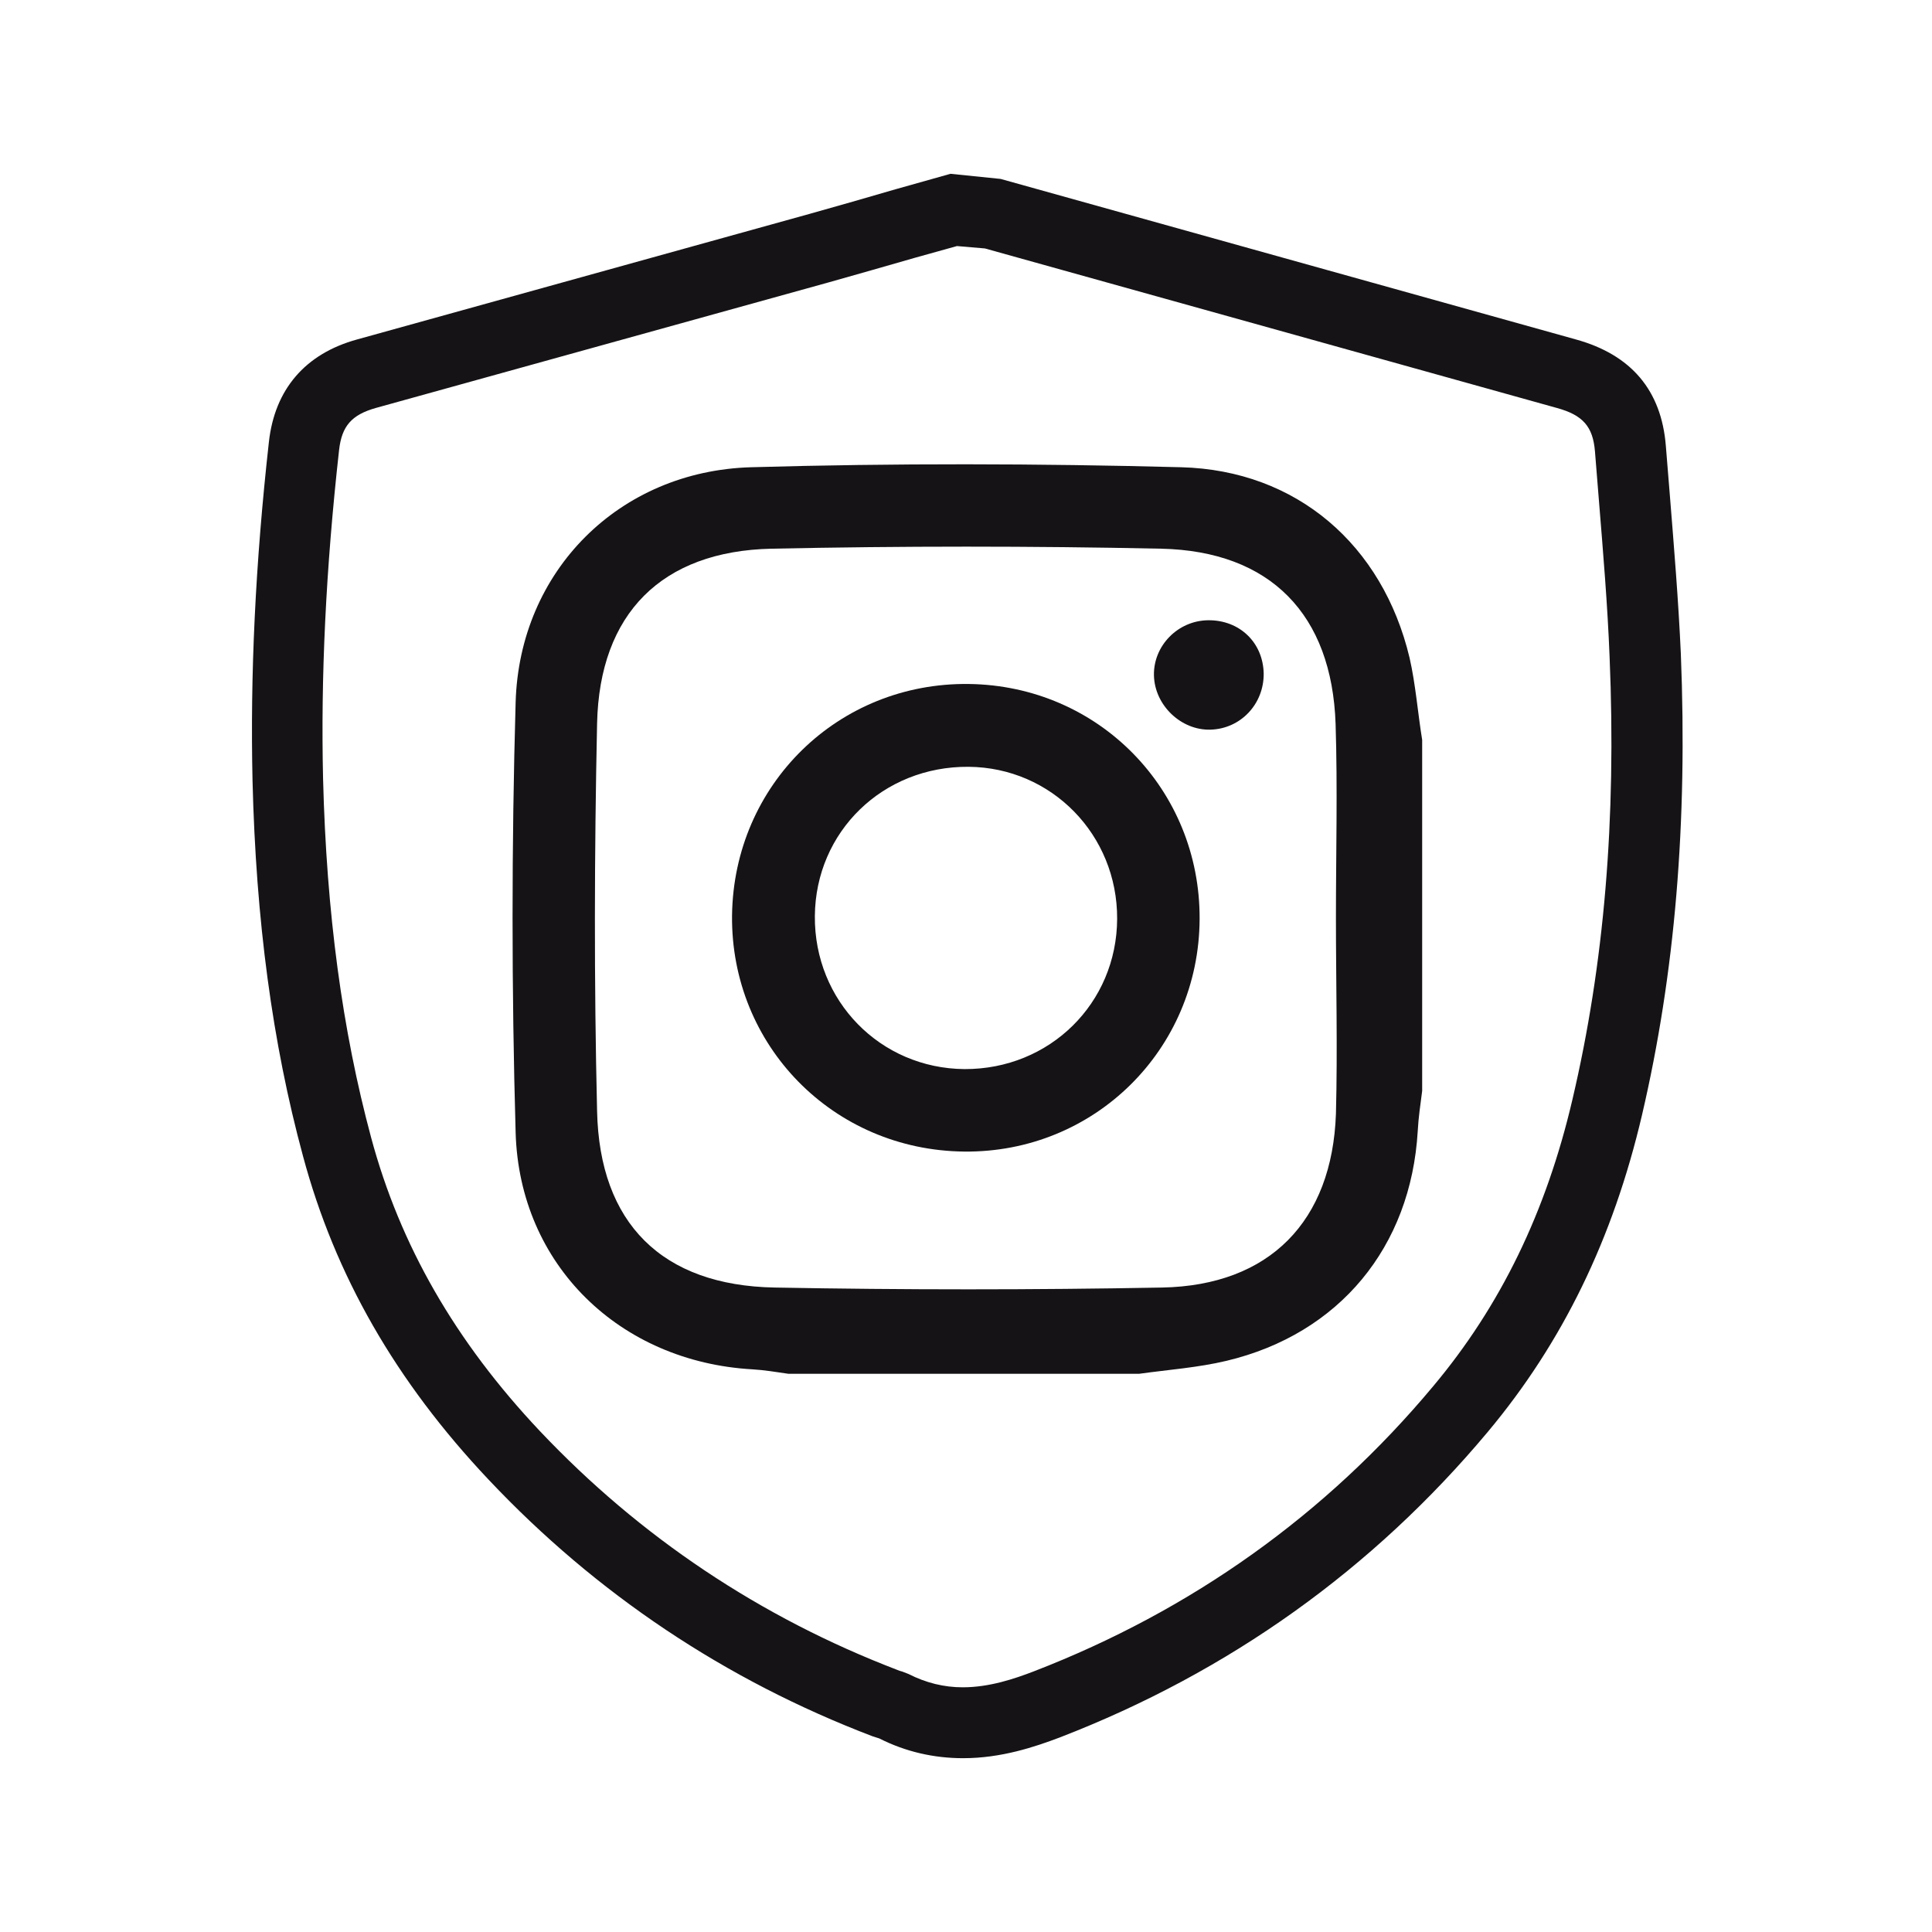
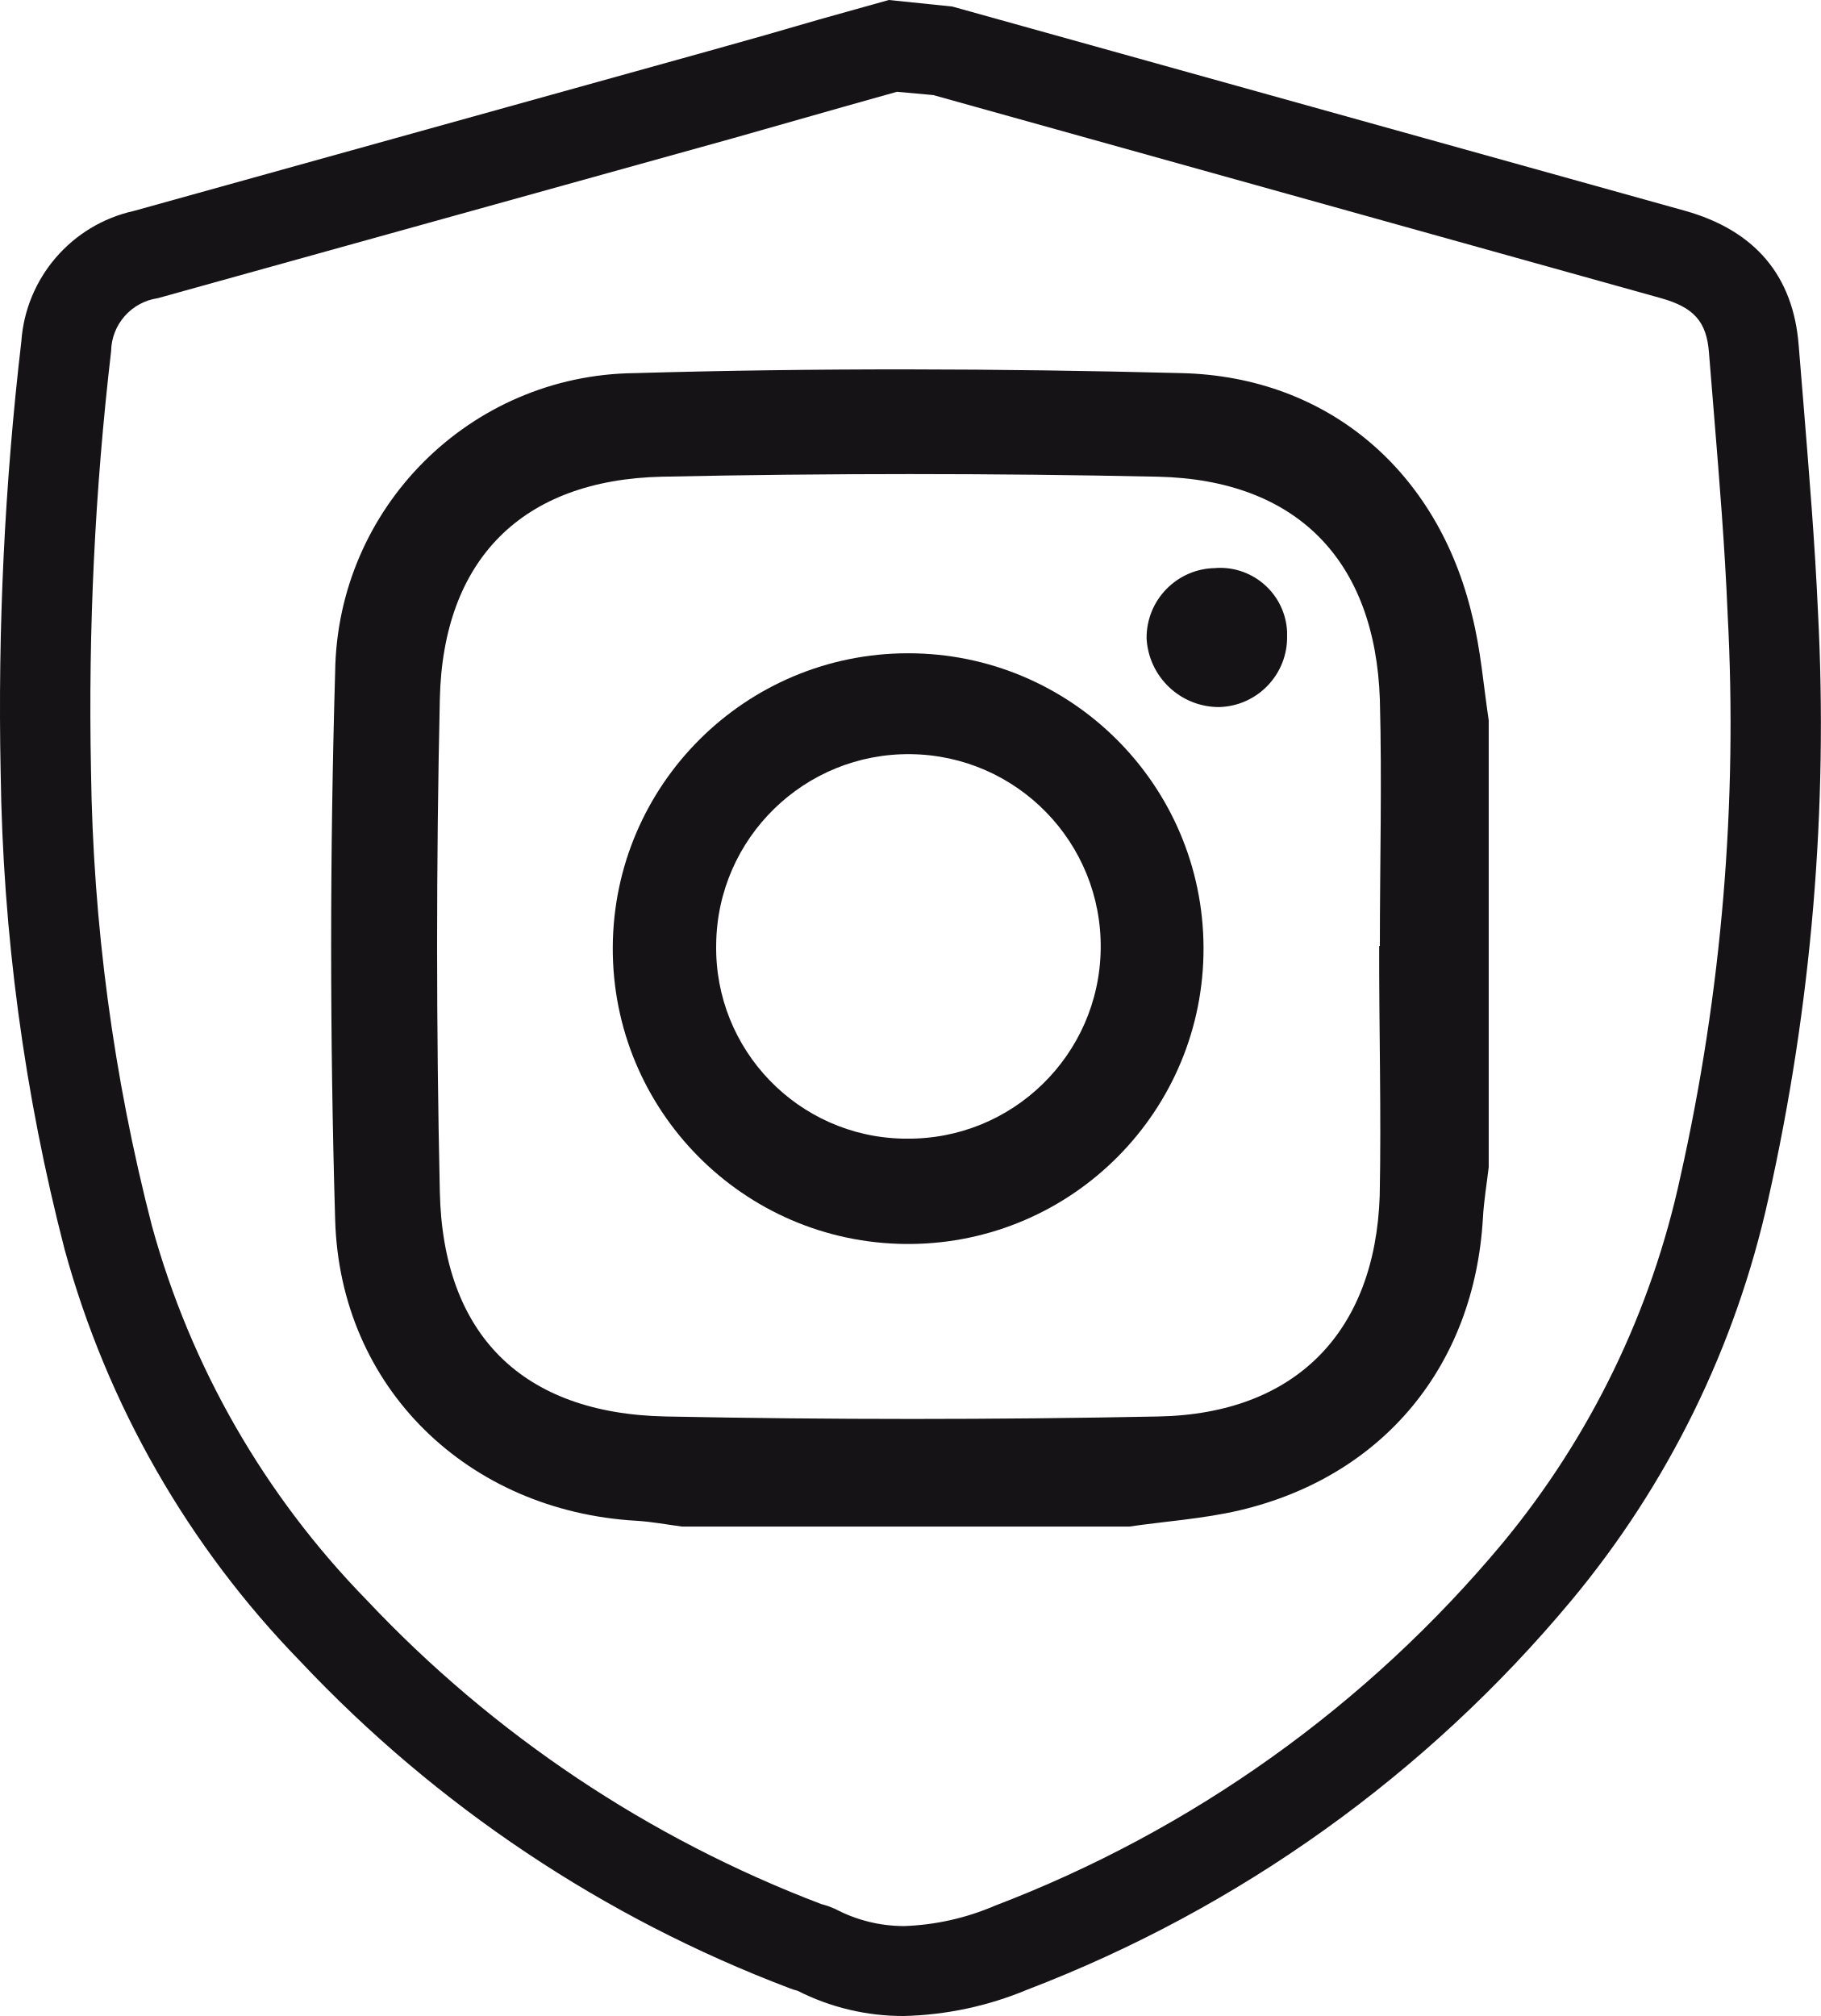
- <svg xmlns="http://www.w3.org/2000/svg" version="1.1" x="0px" y="0px" viewBox="0 0 566.9 566.9" style="enable-background:new 0 0 566.9 566.9;" xml:space="preserve">
-   <style type="text/css">
- 	.st0{display:none;}
- 	.st1{display:inline;fill:#151315;}
- 	.st2{fill:#151315;}
- </style>
-   <g id="Capa_1" class="st0">
-     <path class="st1" d="M345.4,286.2l6.1-47.5h-47.1v-30.3c0-13.8,3.8-23.1,23.6-23.1l25.1,0v-42.5c-4.3-0.6-19.3-1.9-36.7-1.9   c-36.3,0-61.1,22.1-61.1,62.8v35h-41v47.5h41v121.9h49.1V286.2H345.4z" />
-     <path class="st1" d="M89,339.1c9.4,35,27.2,66,54.5,94.9c31.5,33.4,69.4,58.7,112.6,75.3c0.6,0.2,1.3,0.4,1.9,0.6   c7.7,3.9,16,5.8,24.6,5.8c11.2,0,21-3.3,28.4-6.1c49.6-19.2,91.9-49.4,125.6-89.7c21.9-26.2,36.7-56.5,45.2-92.8   c9.7-41.5,13.4-85.7,11.4-135.3c-0.7-15.7-1.9-31.3-3.2-46.3l-1.2-14.8c-1.3-16.2-10.1-26.7-26.4-31.2l-168.7-47L278.9,51l-16,4.5   c-8.5,2.5-17,4.9-25.5,7.3L104.9,99.6c-15.3,4.2-24.2,14.7-25.9,30.1c-4,35.9-5.5,68.4-4.8,99.3C75.2,269.9,80,305.9,89,339.1z    M289,72.9l167.6,46.8c7.7,2.1,10.6,5.5,11.2,12.7l1.2,14.9c1.2,14.8,2.5,30.1,3.1,45.4c2,47.7-1.6,90.1-10.9,129.7   c-7.7,33-21.1,60.6-40.8,84.2c-31.4,37.5-70.8,65.7-117.1,83.6c-5.6,2.2-13.1,4.7-20.8,4.7c-5.5,0-10.8-1.3-15.8-3.9l-1.8-0.7   c-0.7-0.2-1.1-0.3-1.5-0.5c-40.2-15.4-75.5-39-104.8-70.1c-24.8-26.3-41-54.5-49.5-86c-8.5-31.6-13.1-66-14.1-105.1   c-0.7-30,0.8-61.5,4.7-96.5c0.8-7,3.7-10.3,10.7-12.3l132.6-36.9c8.6-2.4,17.1-4.9,25.6-7.3l12.1-3.4L289,72.9z" />
-   </g>
-   <g id="Capa_2">
-     <path class="st2" d="M661.5,77l1.5-11.4h-11.3v-7.3c0-3.3,0.9-5.5,5.6-5.5l6,0V42.7c-1-0.1-4.6-0.4-8.8-0.4   c-8.7,0-14.6,5.3-14.6,15v8.4h-9.8V77h9.8v29.2h11.7V77H661.5z" />
-     <path class="st2" d="M681.5,178.9c-2.4,1.1-5.1,1.8-7.8,2.1c2.8-1.7,5-4.4,6-7.5c-2.6,1.6-5.5,2.7-8.7,3.3c-2.5-2.7-6-4.3-10-4.3   c-7.5,0-13.6,6.1-13.6,13.6c0,1.1,0.1,2.1,0.4,3.1c-11.3-0.6-21.4-6-28.1-14.2c-1.2,2-1.8,4.4-1.8,6.9c0,4.7,2.4,8.9,6.1,11.3   c-2.2-0.1-4.3-0.7-6.2-1.7v0.2c0,6.6,4.7,12.1,10.9,13.4c-1.1,0.3-2.3,0.5-3.6,0.5c-0.9,0-1.7-0.1-2.6-0.2   c1.7,5.4,6.8,9.4,12.7,9.5c-4.7,3.7-10.5,5.8-16.9,5.8c-1.1,0-2.2-0.1-3.3-0.2c6,3.9,13.2,6.1,20.9,6.1c25.1,0,38.8-20.8,38.8-38.8   c0-0.6,0-1.2,0-1.8C677.4,184,679.7,181.6,681.5,178.9z" />
-     <path class="st2" d="M600.2,89.7c2.2,8.4,6.5,15.8,13,22.7c7.5,8,16.6,14,26.9,18c0.1,0.1,0.3,0.1,0.5,0.1c1.8,0.9,3.8,1.4,5.9,1.4   c2.7,0,5-0.8,6.8-1.5c11.9-4.6,22-11.8,30-21.4c5.2-6.3,8.8-13.5,10.8-22.2c2.3-9.9,3.2-20.5,2.7-32.4c-0.2-3.8-0.5-7.5-0.8-11.1   l-0.3-3.5c-0.3-3.9-2.4-6.4-6.3-7.5l-40.3-11.3l-3.5-0.4l-3.8,1.1c-2,0.6-4.1,1.2-6.1,1.7L604,32.4c-3.7,1-5.8,3.5-6.2,7.2   c-1,8.6-1.3,16.4-1.1,23.8C596.9,73.1,598.1,81.7,600.2,89.7z M648,26l40.1,11.2c1.8,0.5,2.5,1.3,2.7,3l0.3,3.6   c0.3,3.5,0.6,7.2,0.7,10.9c0.5,11.4-0.4,21.5-2.6,31c-1.8,7.9-5,14.5-9.8,20.1c-7.5,9-16.9,15.7-28,20c-1.4,0.5-3.1,1.1-5,1.1   c-1.3,0-2.6-0.3-3.8-0.9l-0.4-0.2c-0.2,0-0.3-0.1-0.4-0.1c-9.6-3.7-18.1-9.3-25.1-16.8c-5.9-6.3-9.8-13-11.8-20.6   c-2-7.5-3.1-15.8-3.4-25.1c-0.2-7.2,0.2-14.7,1.1-23.1c0.2-1.7,0.9-2.5,2.6-2.9l31.7-8.8c2.1-0.6,4.1-1.2,6.1-1.8l2.9-0.8L648,26z" />
-     <path class="st2" d="M696.1,169.5l-0.3-3.5c-0.3-3.9-2.4-6.4-6.3-7.5l-40.3-11.3l-3.5-0.4l-3.8,1.1c-2,0.6-4.1,1.2-6.1,1.7   l-31.7,8.8c-3.7,1-5.8,3.5-6.2,7.2c-1,8.6-1.3,16.4-1.1,23.8c0.2,9.8,1.4,18.4,3.5,26.3c2.2,8.4,6.5,15.8,13,22.7   c7.5,8,16.6,14,26.9,18c0.1,0.1,0.3,0.1,0.5,0.1c1.8,0.9,3.8,1.4,5.9,1.4c2.7,0,5-0.8,6.8-1.5c11.9-4.6,22-11.8,30-21.4   c5.2-6.3,8.8-13.5,10.8-22.2c2.3-9.9,3.2-20.5,2.7-32.4C696.7,176.8,696.4,173.1,696.1,169.5z M646.1,151.9l2,0.2l40.1,11.2   c1.8,0.5,2.5,1.3,2.7,3l0.3,3.6c0.3,3.5,0.6,7.2,0.7,10.9c0.5,11.4-0.4,21.5-2.6,31c-1.8,7.9-5,14.5-9.8,20.1   c-7.5,9-16.9,15.7-28,20c-1.4,0.5-3.1,1.1-5,1.1c-1.3,0-2.6-0.3-3.8-0.9l-0.4-0.2c-0.2,0-0.3-0.1-0.4-0.1   c-9.6-3.7-18.1-9.3-25.1-16.8c-5.9-6.3-9.8-13-11.8-20.6c-2-7.5-3.1-15.8-3.4-25.1c-0.2-7.2,0.2-14.7,1.1-23.1   c0.2-1.7,0.9-2.5,2.6-2.9l31.7-8.8c2.1-0.6,4.1-1.2,6.1-1.8L646.1,151.9z" />
-     <path class="st2" d="M696.1,295.5l-0.3-3.5c-0.3-3.9-2.4-6.4-6.3-7.5l-40.3-11.3l-3.5-0.4l-3.8,1.1c-2,0.6-4.1,1.2-6.1,1.7   l-31.7,8.8c-3.7,1-5.8,3.5-6.2,7.2c-1,8.6-1.3,16.4-1.1,23.8c0.2,9.8,1.4,18.4,3.5,26.3c2.2,8.4,6.5,15.8,13,22.7   c7.5,8,16.6,14,26.9,18c0.1,0.1,0.3,0.1,0.5,0.1c1.8,0.9,3.8,1.4,5.9,1.4c2.7,0,5-0.8,6.8-1.5c11.9-4.6,22-11.8,30-21.4   c5.2-6.3,8.8-13.5,10.8-22.2c2.3-9.9,3.2-20.5,2.7-32.4C696.7,302.9,696.4,299.1,696.1,295.5z M646.1,278l2,0.2l40.1,11.2   c1.8,0.5,2.5,1.3,2.7,3l0.3,3.6c0.3,3.5,0.6,7.2,0.7,10.9c0.5,11.4-0.4,21.5-2.6,31c-1.8,7.9-5,14.5-9.8,20.1   c-7.5,9-16.9,15.7-28,20c-1.4,0.5-3.1,1.1-5,1.1c-1.3,0-2.6-0.3-3.8-0.9l-0.4-0.2c-0.2,0-0.3-0.1-0.4-0.1   c-9.6-3.7-18.1-9.3-25.1-16.8c-5.9-6.3-9.8-13-11.8-20.6c-2-7.5-3.1-15.8-3.4-25.1c-0.2-7.2,0.2-14.7,1.1-23.1   c0.2-1.7,0.9-2.5,2.6-2.9l31.7-8.8c2.1-0.6,4.1-1.2,6.1-1.8L646.1,278z" />
-     <path class="st2" d="M697.6,427.9l-0.3-3.5c-0.3-3.9-2.4-6.4-6.3-7.5l-40.3-11.3l-3.5-0.4l-3.8,1.1c-2,0.6-4.1,1.2-6.1,1.7   l-31.7,8.8c-3.7,1-5.8,3.5-6.2,7.2c-1,8.6-1.3,16.4-1.1,23.8c0.2,9.8,1.4,18.4,3.5,26.3c2.2,8.4,6.5,15.8,13,22.7   c7.5,8,16.6,14,26.9,18c0.1,0.1,0.3,0.1,0.5,0.1c1.8,0.9,3.8,1.4,5.9,1.4c2.7,0,5-0.8,6.8-1.5c11.9-4.6,22-11.8,30-21.4   c5.2-6.3,8.8-13.5,10.8-22.2c2.3-9.9,3.2-20.5,2.7-32.4C698.2,435.2,697.9,431.5,697.6,427.9z M647.6,410.4l2,0.2l40.1,11.2   c1.8,0.5,2.5,1.3,2.7,3l0.3,3.6c0.3,3.5,0.6,7.2,0.7,10.9c0.5,11.4-0.4,21.5-2.6,31c-1.8,7.9-5,14.5-9.8,20.1   c-7.5,9-16.9,15.7-28,20c-1.4,0.5-3.1,1.1-5,1.1c-1.3,0-2.6-0.3-3.8-0.9l-0.4-0.2c-0.2,0-0.3-0.1-0.4-0.1   c-9.6-3.7-18.1-9.3-25.1-16.8c-5.9-6.3-9.8-13-11.8-20.6c-2-7.5-3.1-15.8-3.4-25.1c-0.2-7.2,0.2-14.7,1.1-23.1   c0.2-1.7,0.9-2.5,2.6-2.9l31.7-8.8c2.1-0.6,4.1-1.2,6.1-1.8L647.6,410.4z" />
-     <path class="st2" d="M678.7,312.6c0,8.2,0,16.4,0,24.6c-0.1,0.9-0.3,1.9-0.3,2.8c-0.5,8.1-5.5,14.2-13.4,16.1   c-2,0.5-4.1,0.6-6.1,0.9c-8.2,0-16.4,0-24.6,0c-0.8-0.1-1.7-0.3-2.5-0.3c-9.3-0.5-16.4-7.3-16.6-16.6c-0.3-10-0.3-20.1,0-30.2   c0.3-9.2,7.3-16.2,16.5-16.5c10-0.3,20.1-0.3,30.2,0c8.1,0.2,14.1,5.4,16,13.4C678.2,308.7,678.4,310.7,678.7,312.6z M672.6,325.1   c0-4.5,0.1-9.1,0-13.6c-0.3-7.7-4.6-12.1-12.2-12.3c-9.1-0.2-18.2-0.2-27.3,0c-7.7,0.2-12.1,4.5-12.2,12.3   c-0.2,9.1-0.2,18.1,0,27.2c0.2,7.9,4.6,12.2,12.5,12.4c9.1,0.2,18.1,0.2,27.2,0c7.5-0.2,11.9-4.6,12.2-12.2   C672.8,334.3,672.6,329.7,672.6,325.1z" />
-     <path class="st2" d="M646.6,341.5c-9.2-0.1-16.4-7.4-16.3-16.6c0.1-9.2,7.5-16.4,16.6-16.2c9.1,0.1,16.2,7.4,16.2,16.5   C663,334.4,655.7,341.6,646.6,341.5z M646.6,335.7c6,0,10.7-4.6,10.7-10.5c0-5.9-4.6-10.6-10.4-10.7c-6-0.1-10.7,4.6-10.8,10.5   C636.1,330.9,640.7,335.7,646.6,335.7z" />
-     <path class="st2" d="M663.7,304.2c2.2,0,3.9,1.6,3.9,3.7c0,2.1-1.6,3.9-3.7,3.9c-2.1,0-3.9-1.7-3.9-3.8   C659.8,306,661.6,304.3,663.7,304.2z" />
-     <path class="st2" d="M660,446.7c-1.6,4.2-3.3,8.4-4.9,12.5c-2.7,6.9-5.4,13.8-8.1,20.7c-0.2,0.5-0.3,1.1-1.1,1   c-0.8,0-1.3-0.1-1.7-1c-4.9-10.8-9.9-21.7-14.9-32.5c-0.1-0.3-0.3-0.6-0.5-1.2c-0.1,0.5-0.1,0.7-0.1,0.9c0,7.5,0,14.9,0,22.4   c0,0.8,0.4,1.7,0.8,2.3c1.9,2.5,4,4.8,5.9,7.3c0.3,0.4,0.4,1,0.7,1.7c-6.3,0-12.4,0-18.7,0c0.3-0.6,0.4-1.2,0.7-1.6   c2-2.4,4-4.8,5.9-7.3c0.5-0.7,0.9-1.6,0.9-2.5c0.1-9,0-18,0-26.9c0-1-0.3-1.8-1-2.6c-1.7-2-3.4-4.1-5.1-6.1c-0.3-0.4-0.4-1-0.7-1.6   c0.6,0,0.9-0.1,1.1-0.1c5.3,0,10.6,0,15.9,0c0.7,0,1,0.3,1.3,0.9c4.2,9.3,8.5,18.6,12.7,27.9c0.2,0.3,0.3,0.7,0.6,1.2   c0.2-0.5,0.4-0.8,0.5-1.1c3.7-9.3,7.5-18.6,11.2-27.9c0.3-0.7,0.6-0.9,1.4-0.9c5,0,10,0,14.9,0c0.3,0,0.7,0,1.3,0   c-0.3,0.7-0.4,1.2-0.8,1.6c-1.4,1.4-2.9,2.7-4.3,4.1c-0.4,0.4-0.6,1-0.6,1.5c0,11.4,0,22.9,0,34.3c0,0.5,0.3,1.2,0.7,1.6   c1.3,1.4,2.7,2.7,4,4.1c0.3,0.4,0.5,0.9,0.8,1.5c-8.3,0-16.2,0-24.2,0c-0.2-0.6-0.1-1.1,0.4-1.6c1.5-1.4,2.9-2.7,4.2-4.2   c0.4-0.4,0.6-1,0.6-1.5c0-8.9,0-17.8,0-26.7c0-0.1,0-0.2,0-0.4C660.1,446.7,660,446.7,660,446.7z" />
-   </g>
-   <g id="Capa_4">
-     <path class="st2" d="M490,145.6l-1.2-14.8c-1.3-16.2-10.1-26.7-26.4-31.2L293.6,52.5L278.9,51l-16,4.5c-8.5,2.5-17,4.9-25.5,7.3   L104.8,99.6c-15.3,4.2-24.2,14.7-25.9,30.1c-4,35.9-5.5,68.4-4.8,99.4c1,40.9,5.8,76.9,14.8,110.1c9.4,35,27.2,66.1,54.5,95   c31.5,33.4,69.4,58.8,112.7,75.3c0.6,0.2,1.3,0.4,1.9,0.6c7.7,3.9,16,5.8,24.6,5.8c11.2,0,21-3.3,28.4-6.1   c49.7-19.2,91.9-49.4,125.6-89.7c21.9-26.2,36.7-56.6,45.2-92.9c9.7-41.5,13.4-85.8,11.4-135.4C492.5,176.2,491.2,160.6,490,145.6z    M280.8,72.2l8.2,0.7l167.8,46.8c7.7,2.1,10.6,5.5,11.2,12.7l1.2,14.9c1.2,14.8,2.5,30.2,3.1,45.5c2,47.7-1.6,90.2-10.9,129.8   c-7.7,33-21.1,60.6-40.9,84.2c-31.4,37.6-70.8,65.7-117.1,83.6c-5.7,2.2-13.1,4.7-20.9,4.7c-5.5,0-10.8-1.3-15.9-3.9l-1.8-0.7   c-0.7-0.2-1.1-0.3-1.5-0.5c-40.2-15.4-75.5-39-104.9-70.1c-24.8-26.3-41-54.5-49.5-86.1c-8.5-31.6-13.1-66-14.1-105.2   c-0.7-30,0.8-61.6,4.7-96.6c0.8-7,3.7-10.3,10.8-12.3L243,82.9c8.6-2.4,17.2-4.9,25.6-7.3L280.8,72.2z" />
-     <path class="st2" d="M417.3,217.1c0,34.3,0,68.7,0,103c-0.5,3.9-1.1,7.9-1.3,11.8c-2,34-23,59.5-56.1,67.4c-8.4,2-17,2.6-25.6,3.8   c-34.3,0-68.7,0-103,0c-3.5-0.5-7-1.1-10.5-1.3c-38.9-2.2-68.4-30.6-69.5-69.5c-1.2-42-1.2-84.2,0-126.2   c1.1-38.6,30.4-67.9,69.1-69c42-1.2,84.2-1.1,126.2,0c33.9,0.9,59.1,22.8,67,55.9C415.4,200.9,416,209.1,417.3,217.1z M392,269.2   c0-18.9,0.5-37.9-0.1-56.8c-1.1-32.1-19.1-50.7-51.2-51.4c-38.1-0.8-76.2-0.8-114.3,0c-32.2,0.7-50.5,19-51.2,51.3   c-0.8,37.9-0.9,75.8,0,113.7c0.7,33,19.1,51.2,52.1,51.8c37.9,0.7,75.8,0.7,113.7,0c31.5-0.6,49.9-19.4,51-51   C392.5,307.6,392,288.4,392,269.2z" />
-     <path class="st2" d="M282.9,337.9c-38.4-0.4-68.5-31.1-68.1-69.3c0.5-38.4,31.2-68.4,69.5-67.9c38.1,0.5,67.9,31,67.7,69   C351.8,308,321.1,338.3,282.9,337.9z M283,313.7c25,0.1,44.7-19.3,44.8-44.1c0.1-24.6-19.2-44.4-43.6-44.6   c-25.1-0.2-44.9,19-45.1,43.8C238.9,293.7,258.3,313.5,283,313.7z" />
-     <path class="st2" d="M354.5,182c9.2-0.1,16.1,6.5,16.3,15.6c0.1,9-6.8,16.3-15.7,16.5c-8.6,0.2-16.3-7.2-16.5-15.9   C338.4,189.5,345.6,182.1,354.5,182z" />
-   </g>
-   <g id="Capa_3" class="st0">
-     <path class="st1" d="M429.1,184.9c-10.2,4.5-21.2,7.6-32.8,9c11.8-7.1,20.8-18.2,25.1-31.6c-11,6.5-23.2,11.3-36.2,13.8   c-10.4-11.1-25.2-18-41.6-18c-31.5,0-57,25.5-57,57c0,4.5,0.5,8.8,1.5,13c-47.4-2.4-89.4-25.1-117.5-59.6   c-4.9,8.4-7.7,18.2-7.7,28.7c0,19.8,10.1,37.2,25.4,47.5c-9.3-0.3-18.1-2.9-25.8-7.1v0.7c0,27.6,19.7,50.7,45.7,55.9   c-4.8,1.3-9.8,2-15,2c-3.7,0-7.3-0.4-10.7-1c7.3,22.7,28.3,39.1,53.3,39.6c-19.5,15.3-44.1,24.4-70.8,24.4c-4.6,0-9.1-0.3-13.6-0.8   c25.2,16.2,55.2,25.6,87.4,25.6c104.9,0,162.2-86.9,162.2-162.2c0-2.5-0.1-4.9-0.2-7.4C411.8,206.4,421.4,196.4,429.1,184.9z" />
-     <path class="st1" d="M489.9,145.6l-1.2-14.8c-1.3-16.2-10.1-26.7-26.4-31.2L293.6,52.5L278.9,51l-16,4.5c-8.5,2.5-17,4.9-25.5,7.3   L104.8,99.6c-15.3,4.2-24.2,14.7-25.9,30.1c-4,35.9-5.5,68.4-4.8,99.3c1,40.8,5.8,76.9,14.8,110.1c9.4,35,27.2,66,54.5,95   c31.5,33.4,69.4,58.7,112.6,75.3c0.6,0.2,1.3,0.4,1.9,0.6c7.7,3.9,16,5.8,24.6,5.8c11.2,0,21-3.3,28.4-6.1   c49.6-19.2,91.9-49.4,125.6-89.7c21.9-26.2,36.7-56.6,45.2-92.8c9.7-41.5,13.4-85.8,11.4-135.4   C492.4,176.2,491.2,160.6,489.9,145.6z M280.8,72.2l8.2,0.7l167.7,46.8c7.7,2.1,10.6,5.5,11.2,12.7l1.2,14.9   c1.2,14.8,2.5,30.1,3.1,45.5c2,47.7-1.6,90.1-10.9,129.7c-7.7,33-21.1,60.6-40.8,84.2c-31.4,37.5-70.8,65.7-117.1,83.6   c-5.6,2.2-13.1,4.7-20.8,4.7c-5.5,0-10.8-1.3-15.8-3.9l-1.8-0.7c-0.7-0.2-1.1-0.3-1.5-0.5c-40.2-15.4-75.5-39-104.8-70.1   c-24.8-26.3-41-54.5-49.5-86.1c-8.5-31.6-13.1-66-14.1-105.1c-0.7-30,0.8-61.5,4.7-96.5c0.8-7,3.7-10.3,10.7-12.3L243,82.9   c8.6-2.4,17.1-4.9,25.6-7.3L280.8,72.2z" />
-   </g>
+ <svg xmlns="http://www.w3.org/2000/svg" id="Capa_3" data-name="Capa 3" viewBox="0 0 498.67 552.19">
+   <defs>
+     <style>.cls-1{fill:#151315;}</style>
+   </defs>
+   <path class="cls-1" d="M527.93,119.46l-1.44-17.59c-1.44-19.23-12-31.7-31.35-37.07L294.67,8.91,277.28,7.12l-19,5.32Q243.39,16.81,228,21.08L70.49,64.9a39.46,39.46,0,0,0-30.8,35.78,863,863,0,0,0-5.66,118A550.31,550.31,0,0,0,51.56,349.39a260.54,260.54,0,0,0,64.59,112.84A358.34,358.34,0,0,0,250,551.66a17,17,0,0,0,2.29.74,63.8,63.8,0,0,0,29.16,6.91,93.39,93.39,0,0,0,33.74-7.21A362.89,362.89,0,0,0,464.19,445.53a259.57,259.57,0,0,0,54-110.15,593.73,593.73,0,0,0,13.56-160.82C530.91,155.78,529.37,137.34,527.93,119.46ZM279.51,32.26l9.94.9L488.63,88.75c9.15,2.54,12.62,6.46,13.27,14.91l1.44,17.68c1.44,17.59,2.93,35.83,3.68,54a566.63,566.63,0,0,1-12.92,154,235.21,235.21,0,0,1-48.69,100.41,337.88,337.88,0,0,1-139.12,99.37,69,69,0,0,1-24.84,5.56A40.41,40.41,0,0,1,262.62,530l-2.09-.84-1.73-.5a334.22,334.22,0,0,1-124.51-83.27,236.22,236.22,0,0,1-58.83-102.5A526.49,526.49,0,0,1,58.77,218a841.62,841.62,0,0,1,5.51-114.67A14.91,14.91,0,0,1,77.05,88.8L234.55,45,265,36.34Z" transform="translate(-33.85 -7.12)" />
+   <path class="cls-1" d="M441.58,204.42V326.79c-.54,4.67-1.34,9.34-1.59,14-2.33,40.34-27.27,70.7-66.57,80-9.94,2.33-20.23,3-30.36,4.47H220.69c-4.18-.55-8.3-1.34-12.47-1.59-46.16-2.63-81.29-36.37-82.58-82.52q-2.19-74.88,0-149.9a82.93,82.93,0,0,1,82-81.93c49.68-1.44,100-1.29,149.9,0,40.24,1,70.2,27.08,79.49,66.38C439.4,185.09,440.14,194.83,441.58,204.42Zm-29.81,61.8c0-22.5.6-45,0-67.47-1.29-38.11-22.7-60.21-60.81-61.06q-67.92-1.44-135.79,0c-38.25.85-60,22.61-60.86,60.91q-1.49,67.43,0,134.94c.84,39.21,22.66,60.77,61.86,61.56q67.52,1.35,135,0c37.46-.74,59.32-23.1,60.56-60.51.45-22.81-.2-45.61-.15-68.37Z" transform="translate(-33.85 -7.12)" />
+   <path class="cls-1" d="M282,347.85a80.9,80.9,0,1,1,1.15,0ZM282,319a52.66,52.66,0,1,0-52-53.36v.15A52.26,52.26,0,0,0,281.29,319H282Z" transform="translate(-33.85 -7.12)" />
+   <path class="cls-1" d="M367.06,162.68a18.38,18.38,0,0,1,19.3,17.42c0,.37,0,.74,0,1.11a19.13,19.13,0,0,1-18.63,19.58A19.87,19.87,0,0,1,347.88,182a19.08,19.08,0,0,1,18.88-19.28Z" transform="translate(-33.85 -7.12)" />
</svg>
